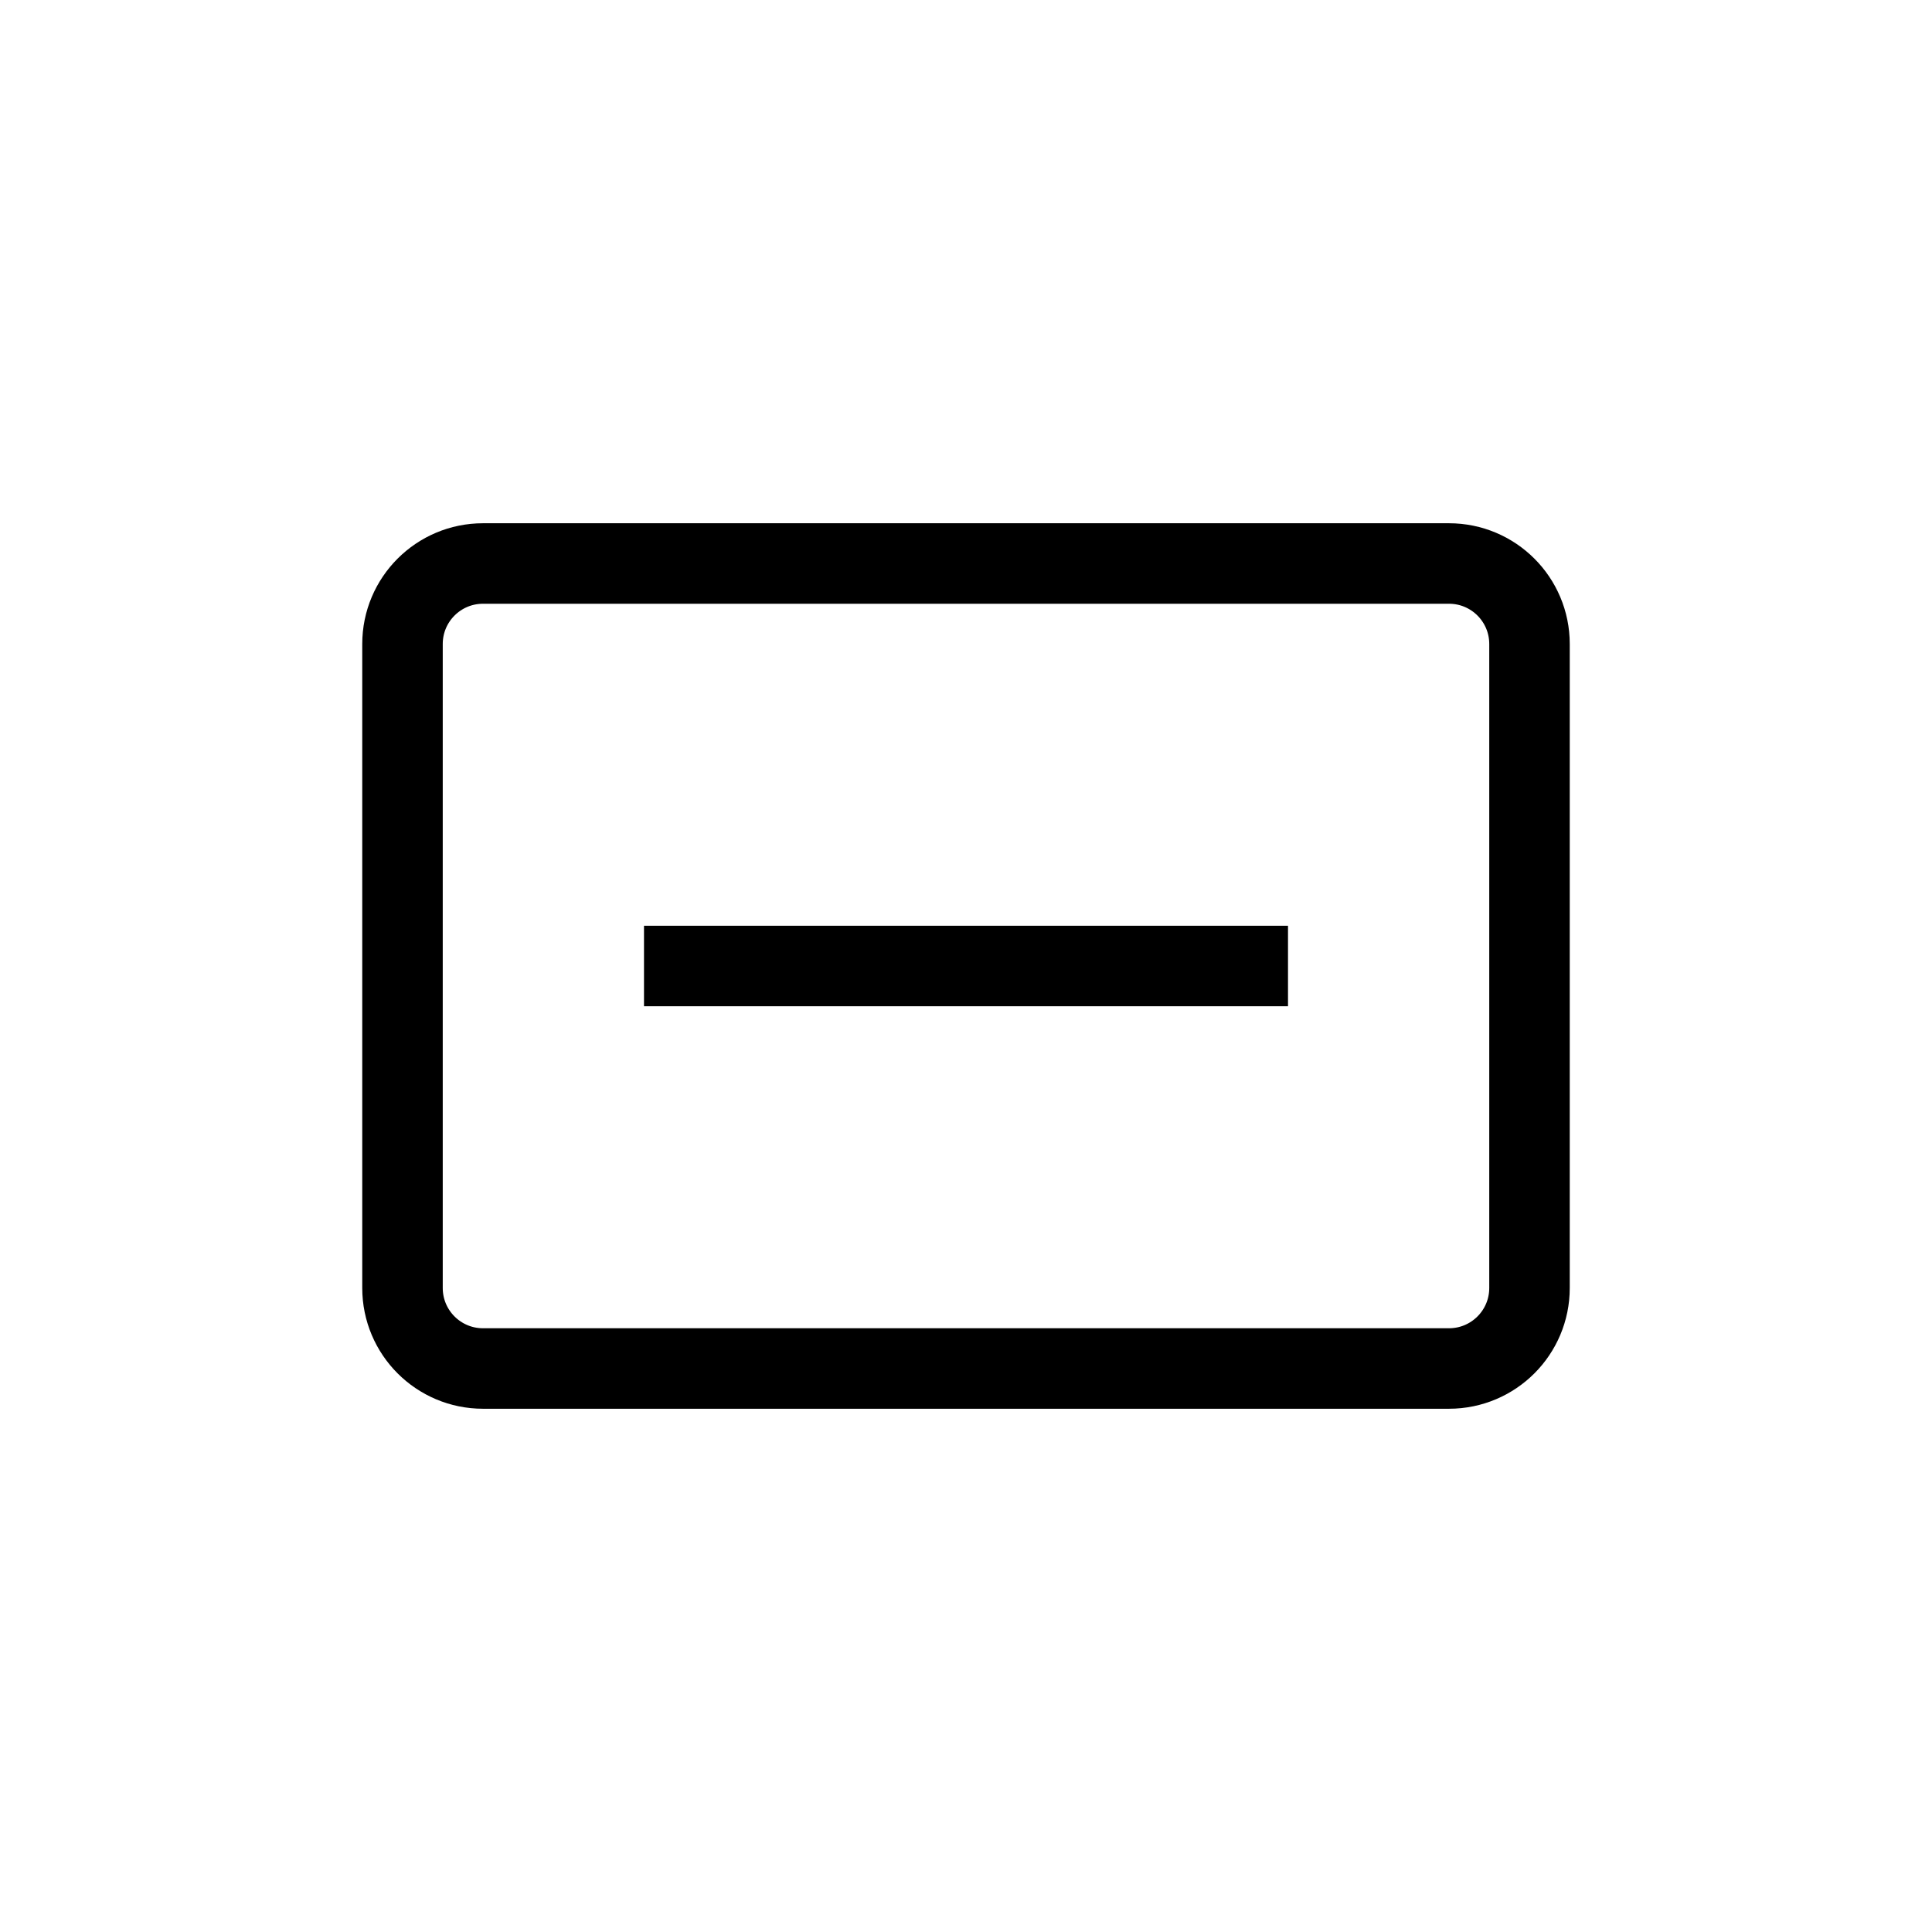
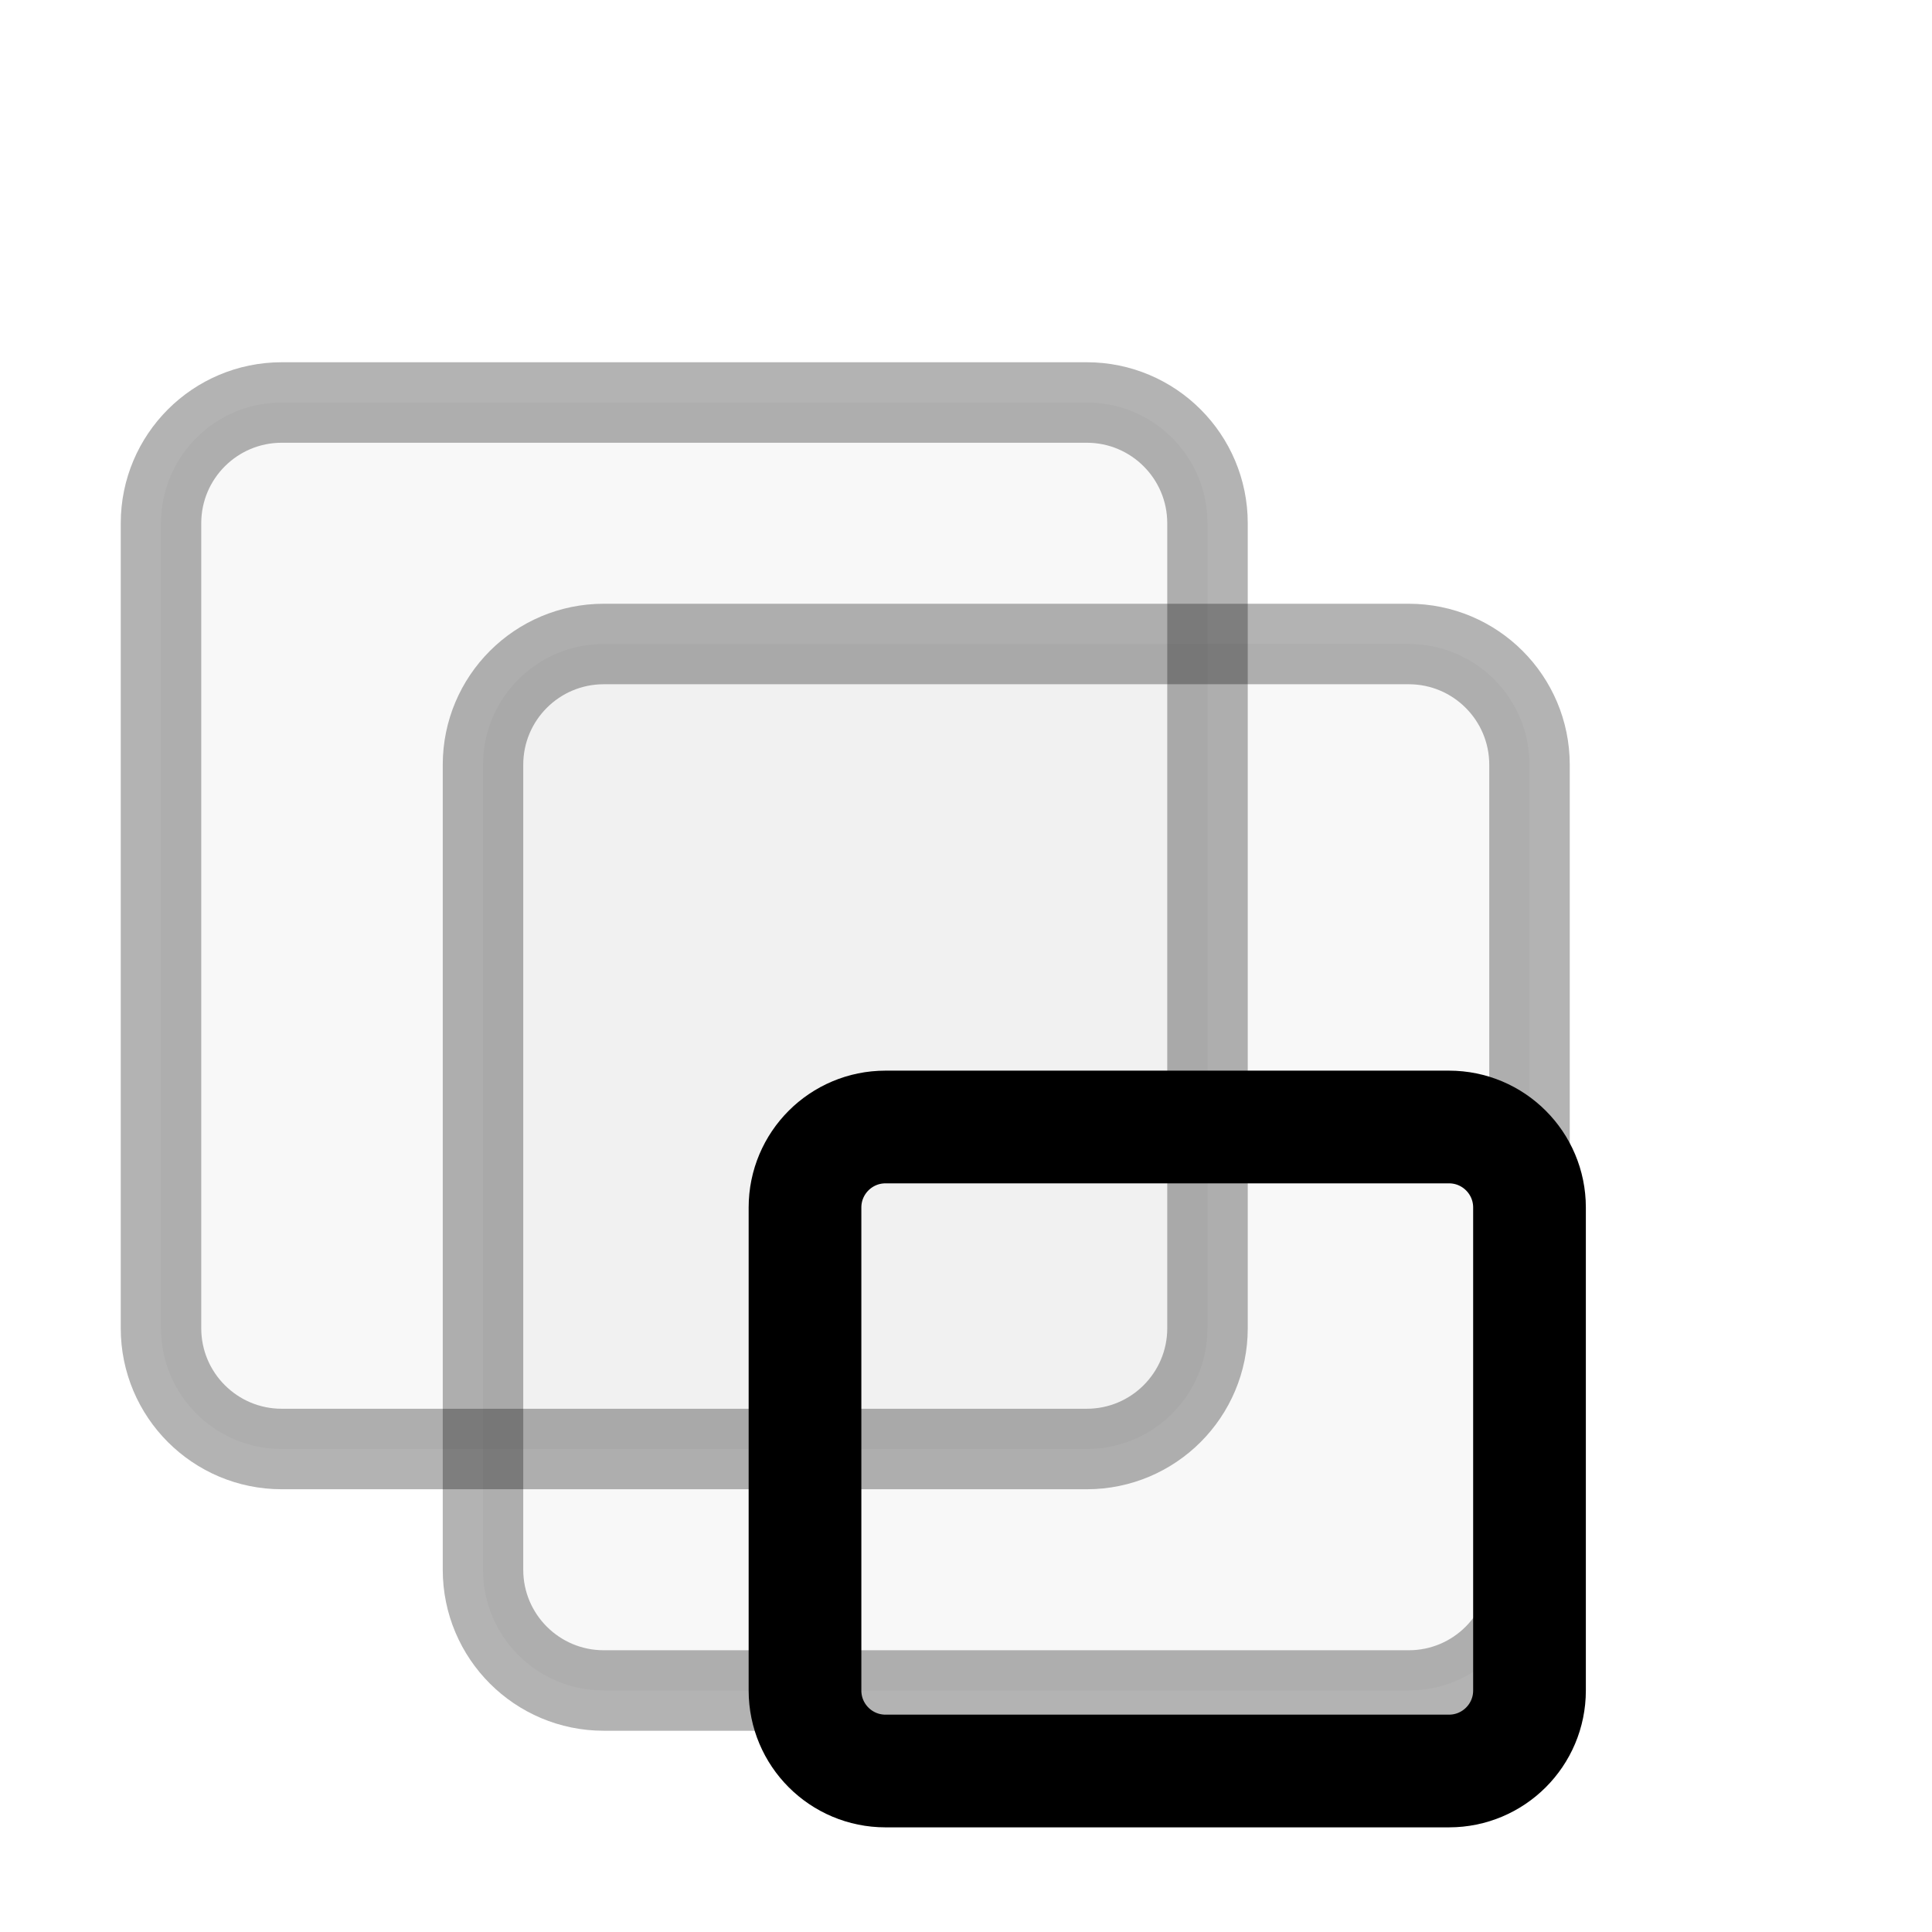
<svg xmlns="http://www.w3.org/2000/svg" viewBox="0 0 24 24" fill="none">
-   <rect x="5" y="7" width="14" height="10" rx="1" stroke="currentColor" stroke-width="1" />
-   <line x1="8" y1="12" x2="16" y2="12" stroke="currentColor" stroke-width="1" />
+   <rect x="2" y="5" width="13" height="13" rx="1.5" stroke="currentColor" stroke-width="1" stroke-opacity="0.3" fill="currentColor" fill-opacity="0.03" />
+   <rect x="6" y="8" width="13" height="13" rx="1.5" stroke="currentColor" stroke-width="1" stroke-opacity="0.3" fill="currentColor" fill-opacity="0.03" />
+   <rect x="10" y="14" width="9" height="8" rx="1" stroke="currentColor" stroke-width="1.4" stroke-opacity="1" fill="none" />
</svg>
